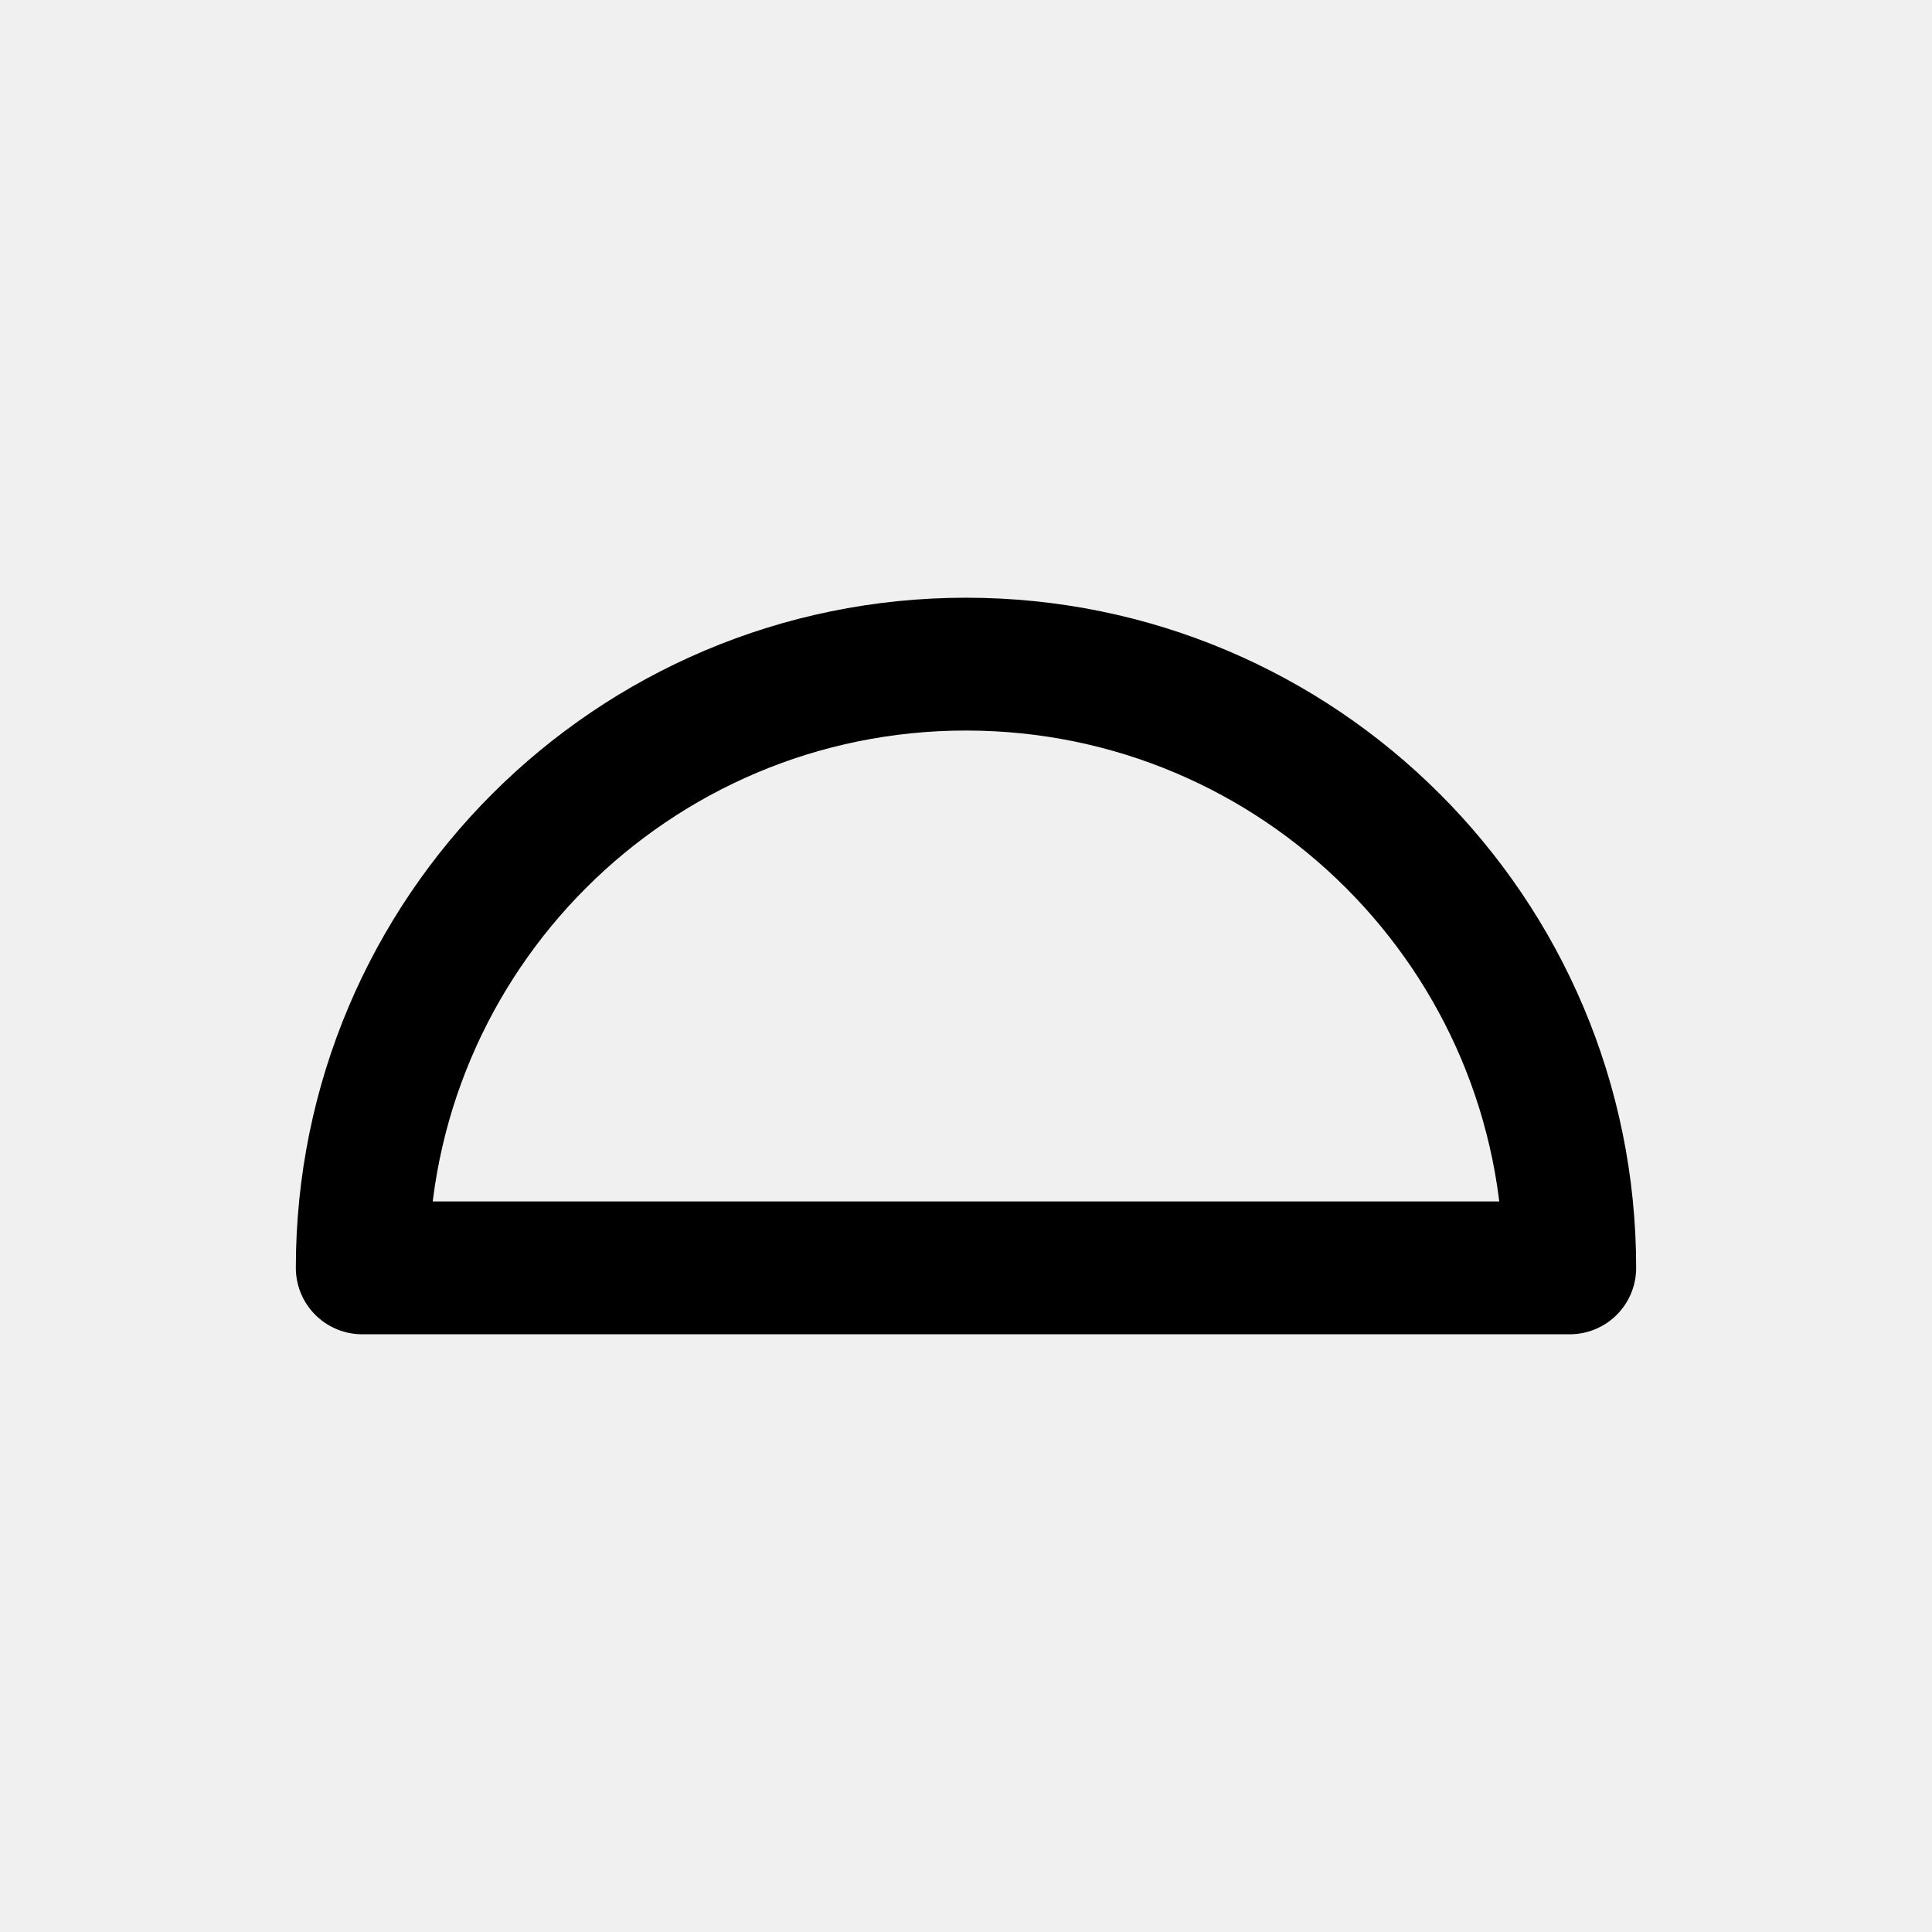
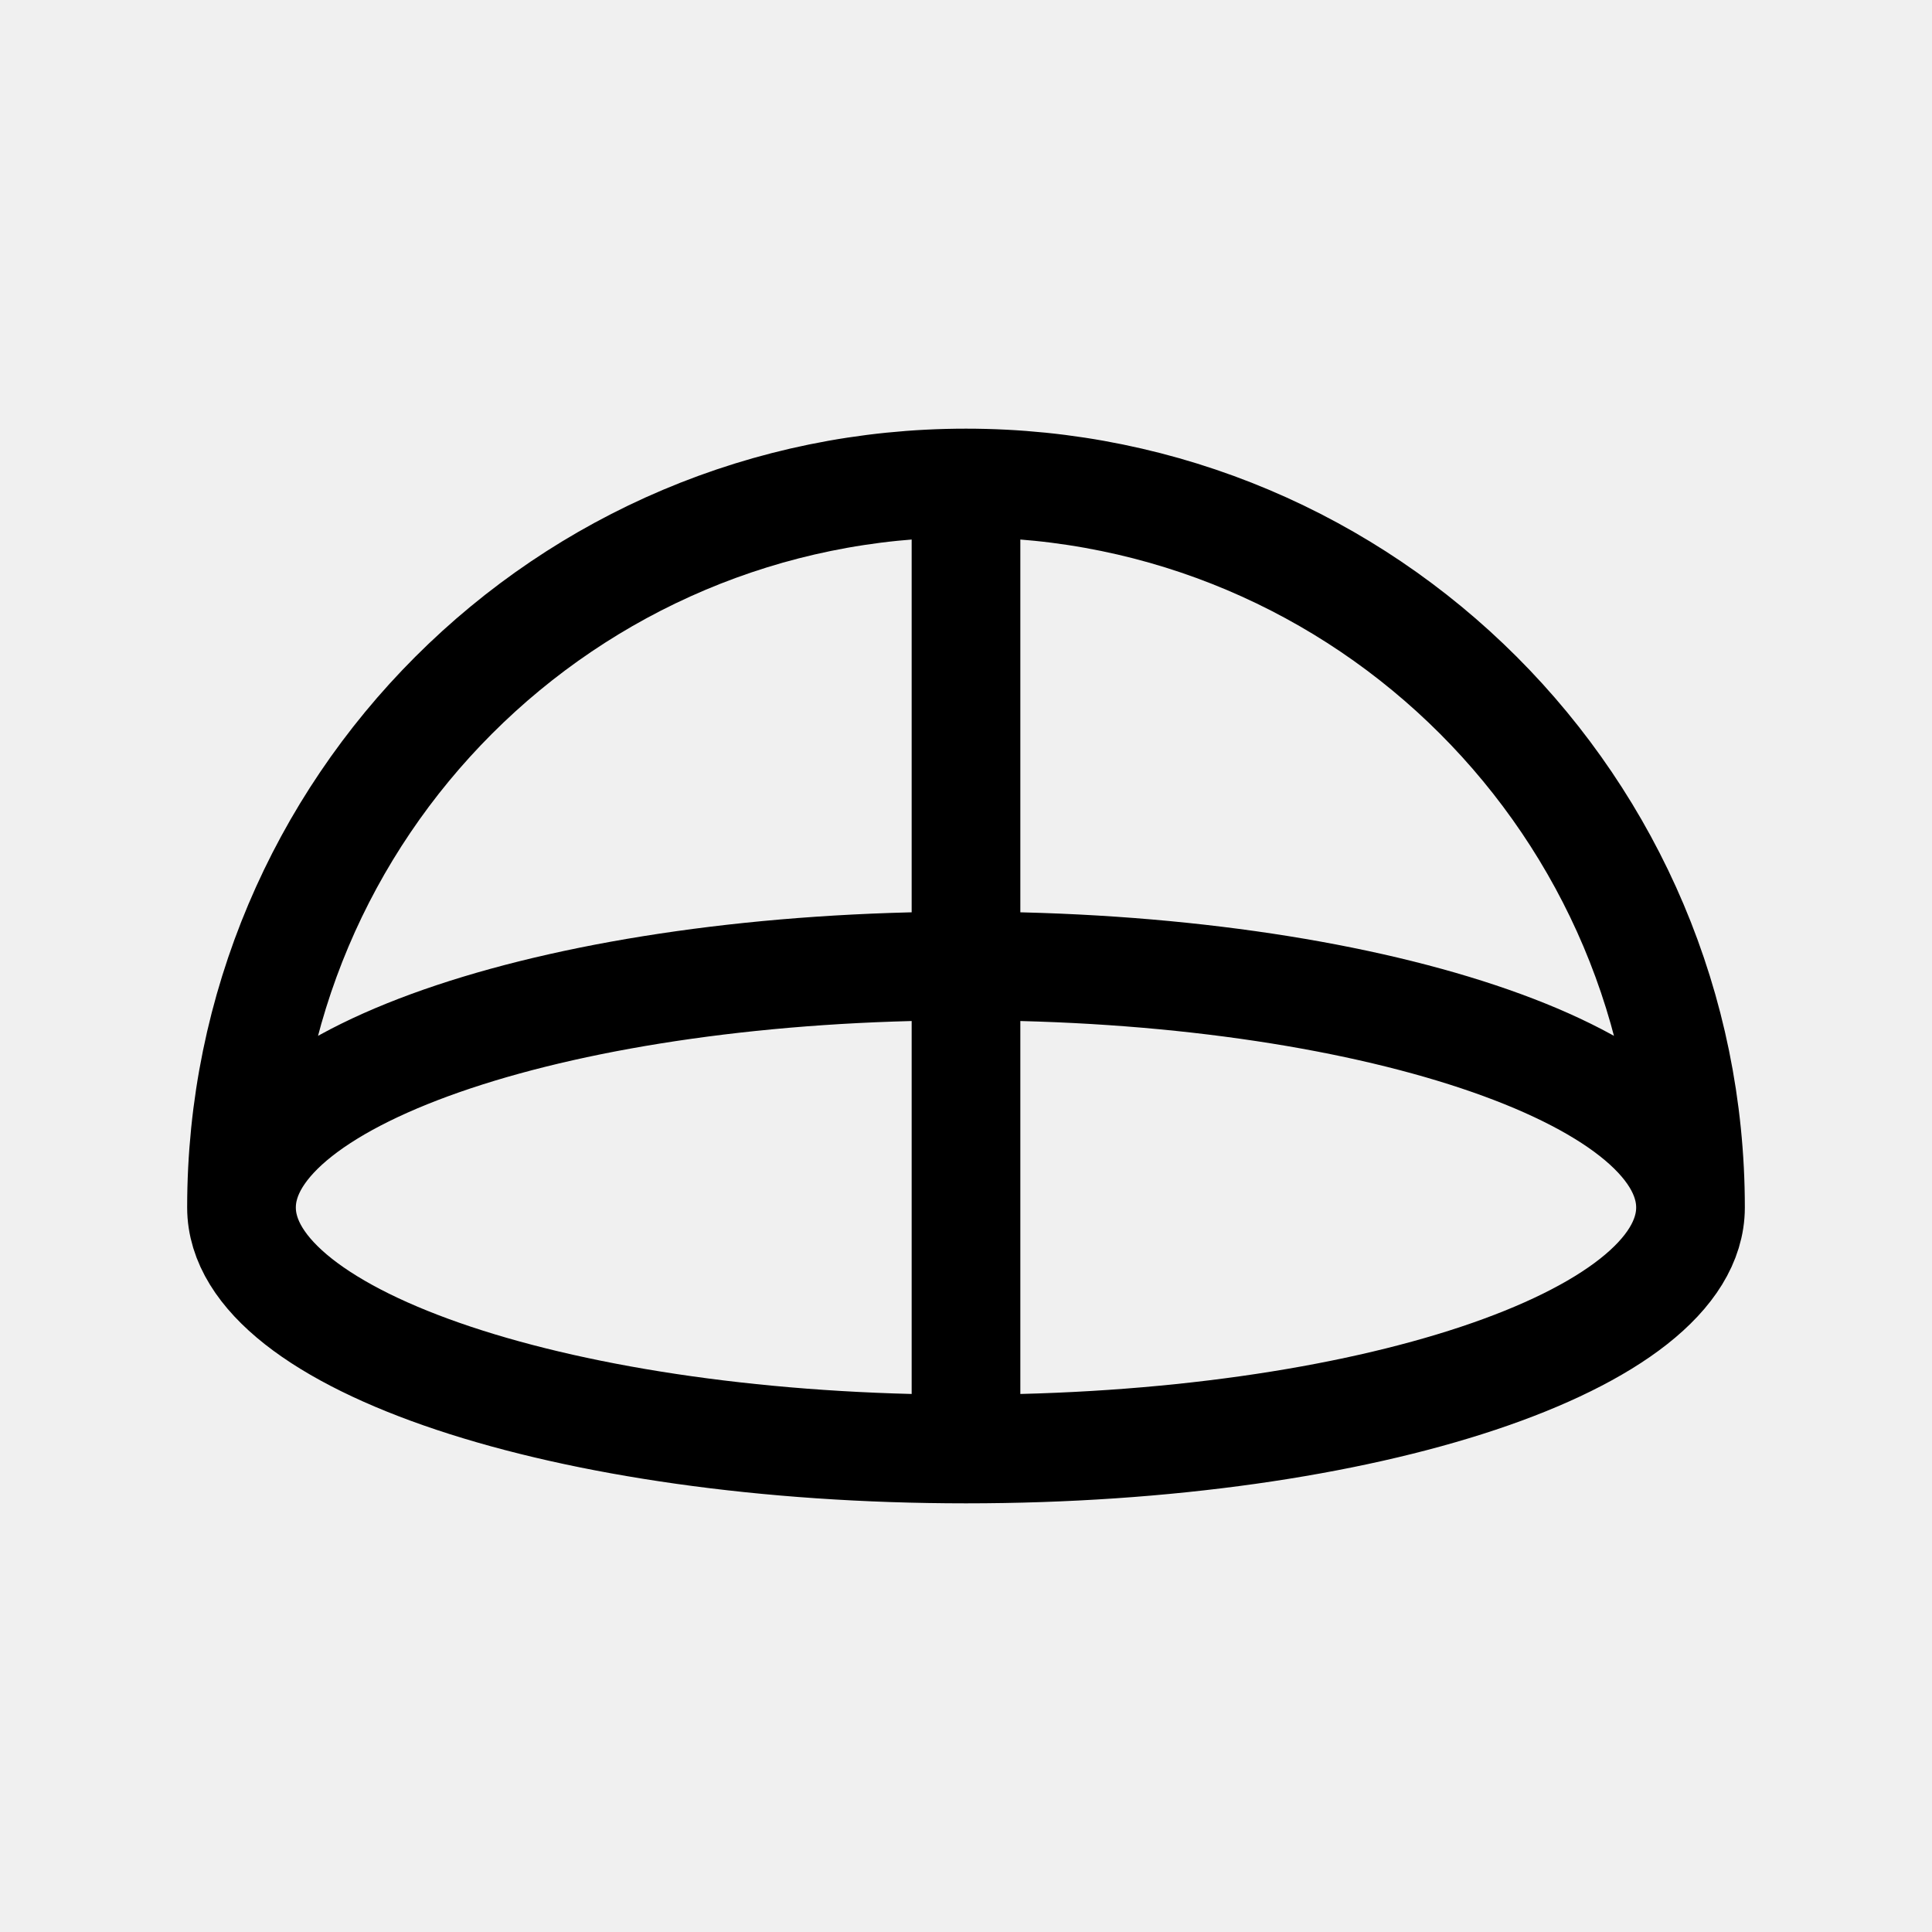
<svg xmlns="http://www.w3.org/2000/svg" viewBox="0 0 32 32" role="img" aria-label="Firmament">
  <style>
    path { stroke: #000; }
    @media (prefers-color-scheme: dark) {
      path { stroke: #fff; }
    }
  </style>
-   <path d="M6 21a10 10 0 0 1 20 0Z" fill="none" stroke-width="2.2" stroke-linejoin="round" />
+   <path d="M4 20a12 12 0 0 1 24 0M4 20a12 4 0 1 0 24 0 12 4 0 1 0-24 0M16 8v16" fill="none" stroke-width="1.8" stroke-linecap="round" stroke-linejoin="round" />
</svg>
